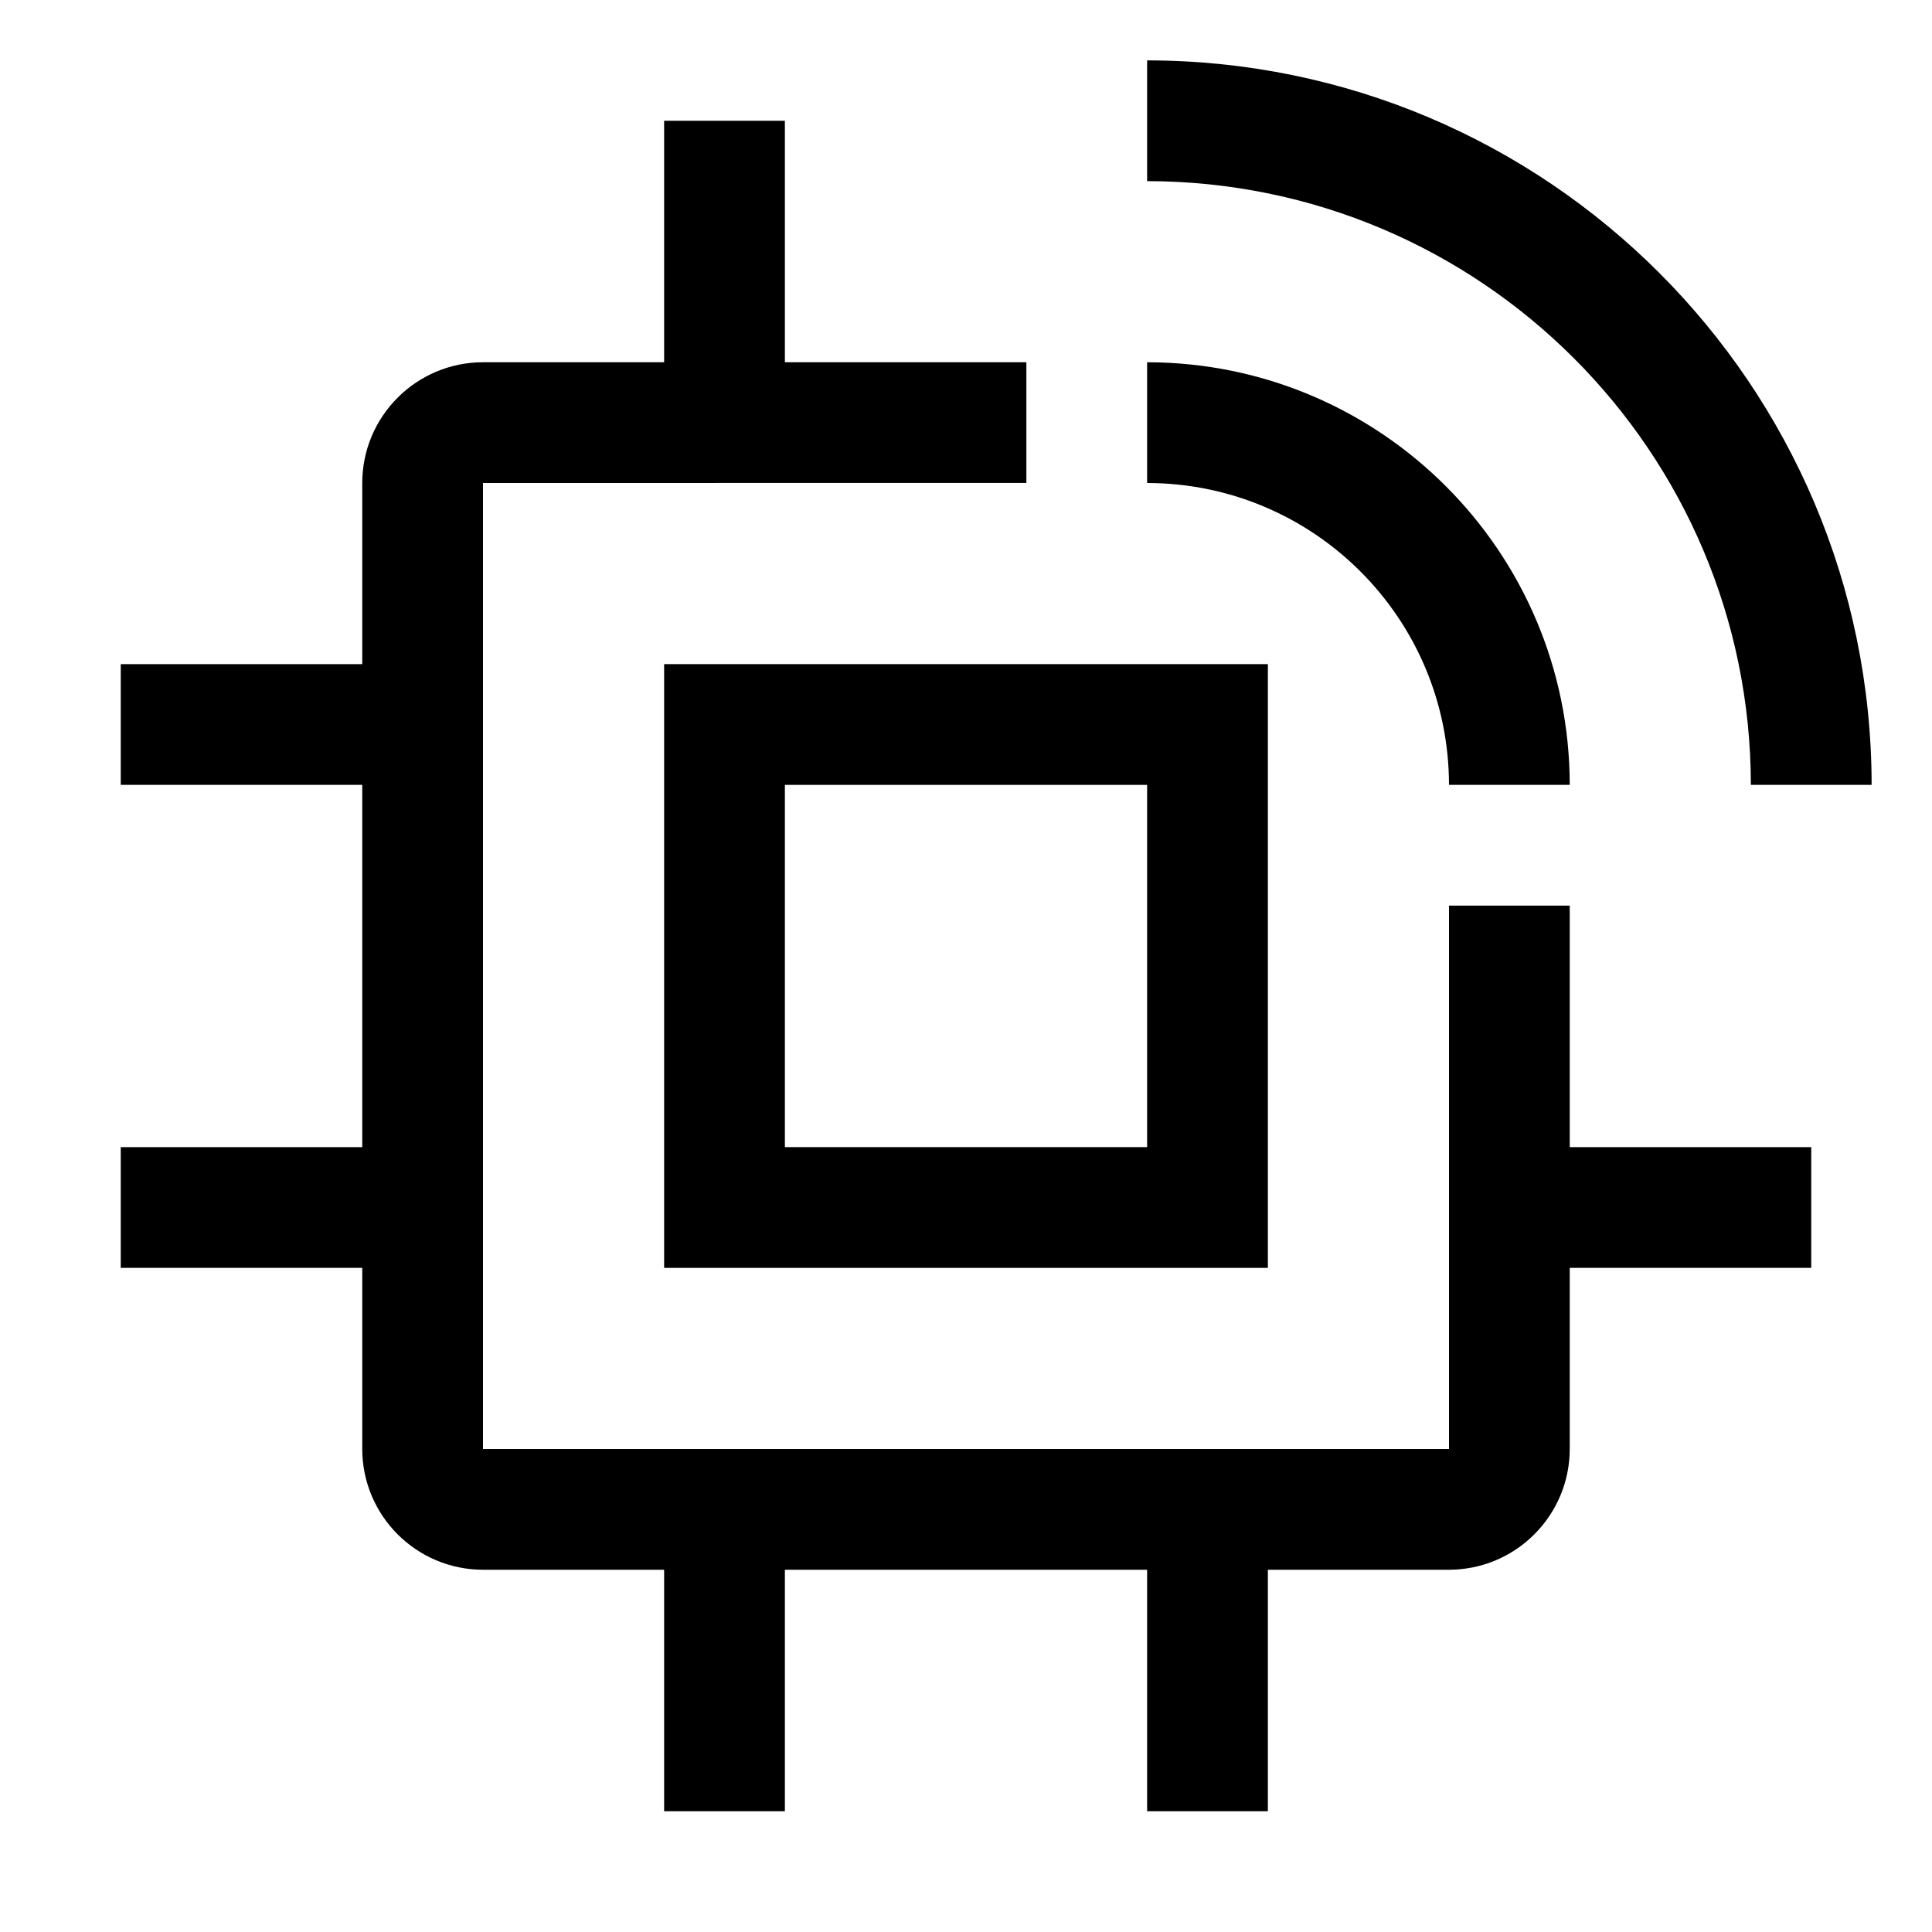
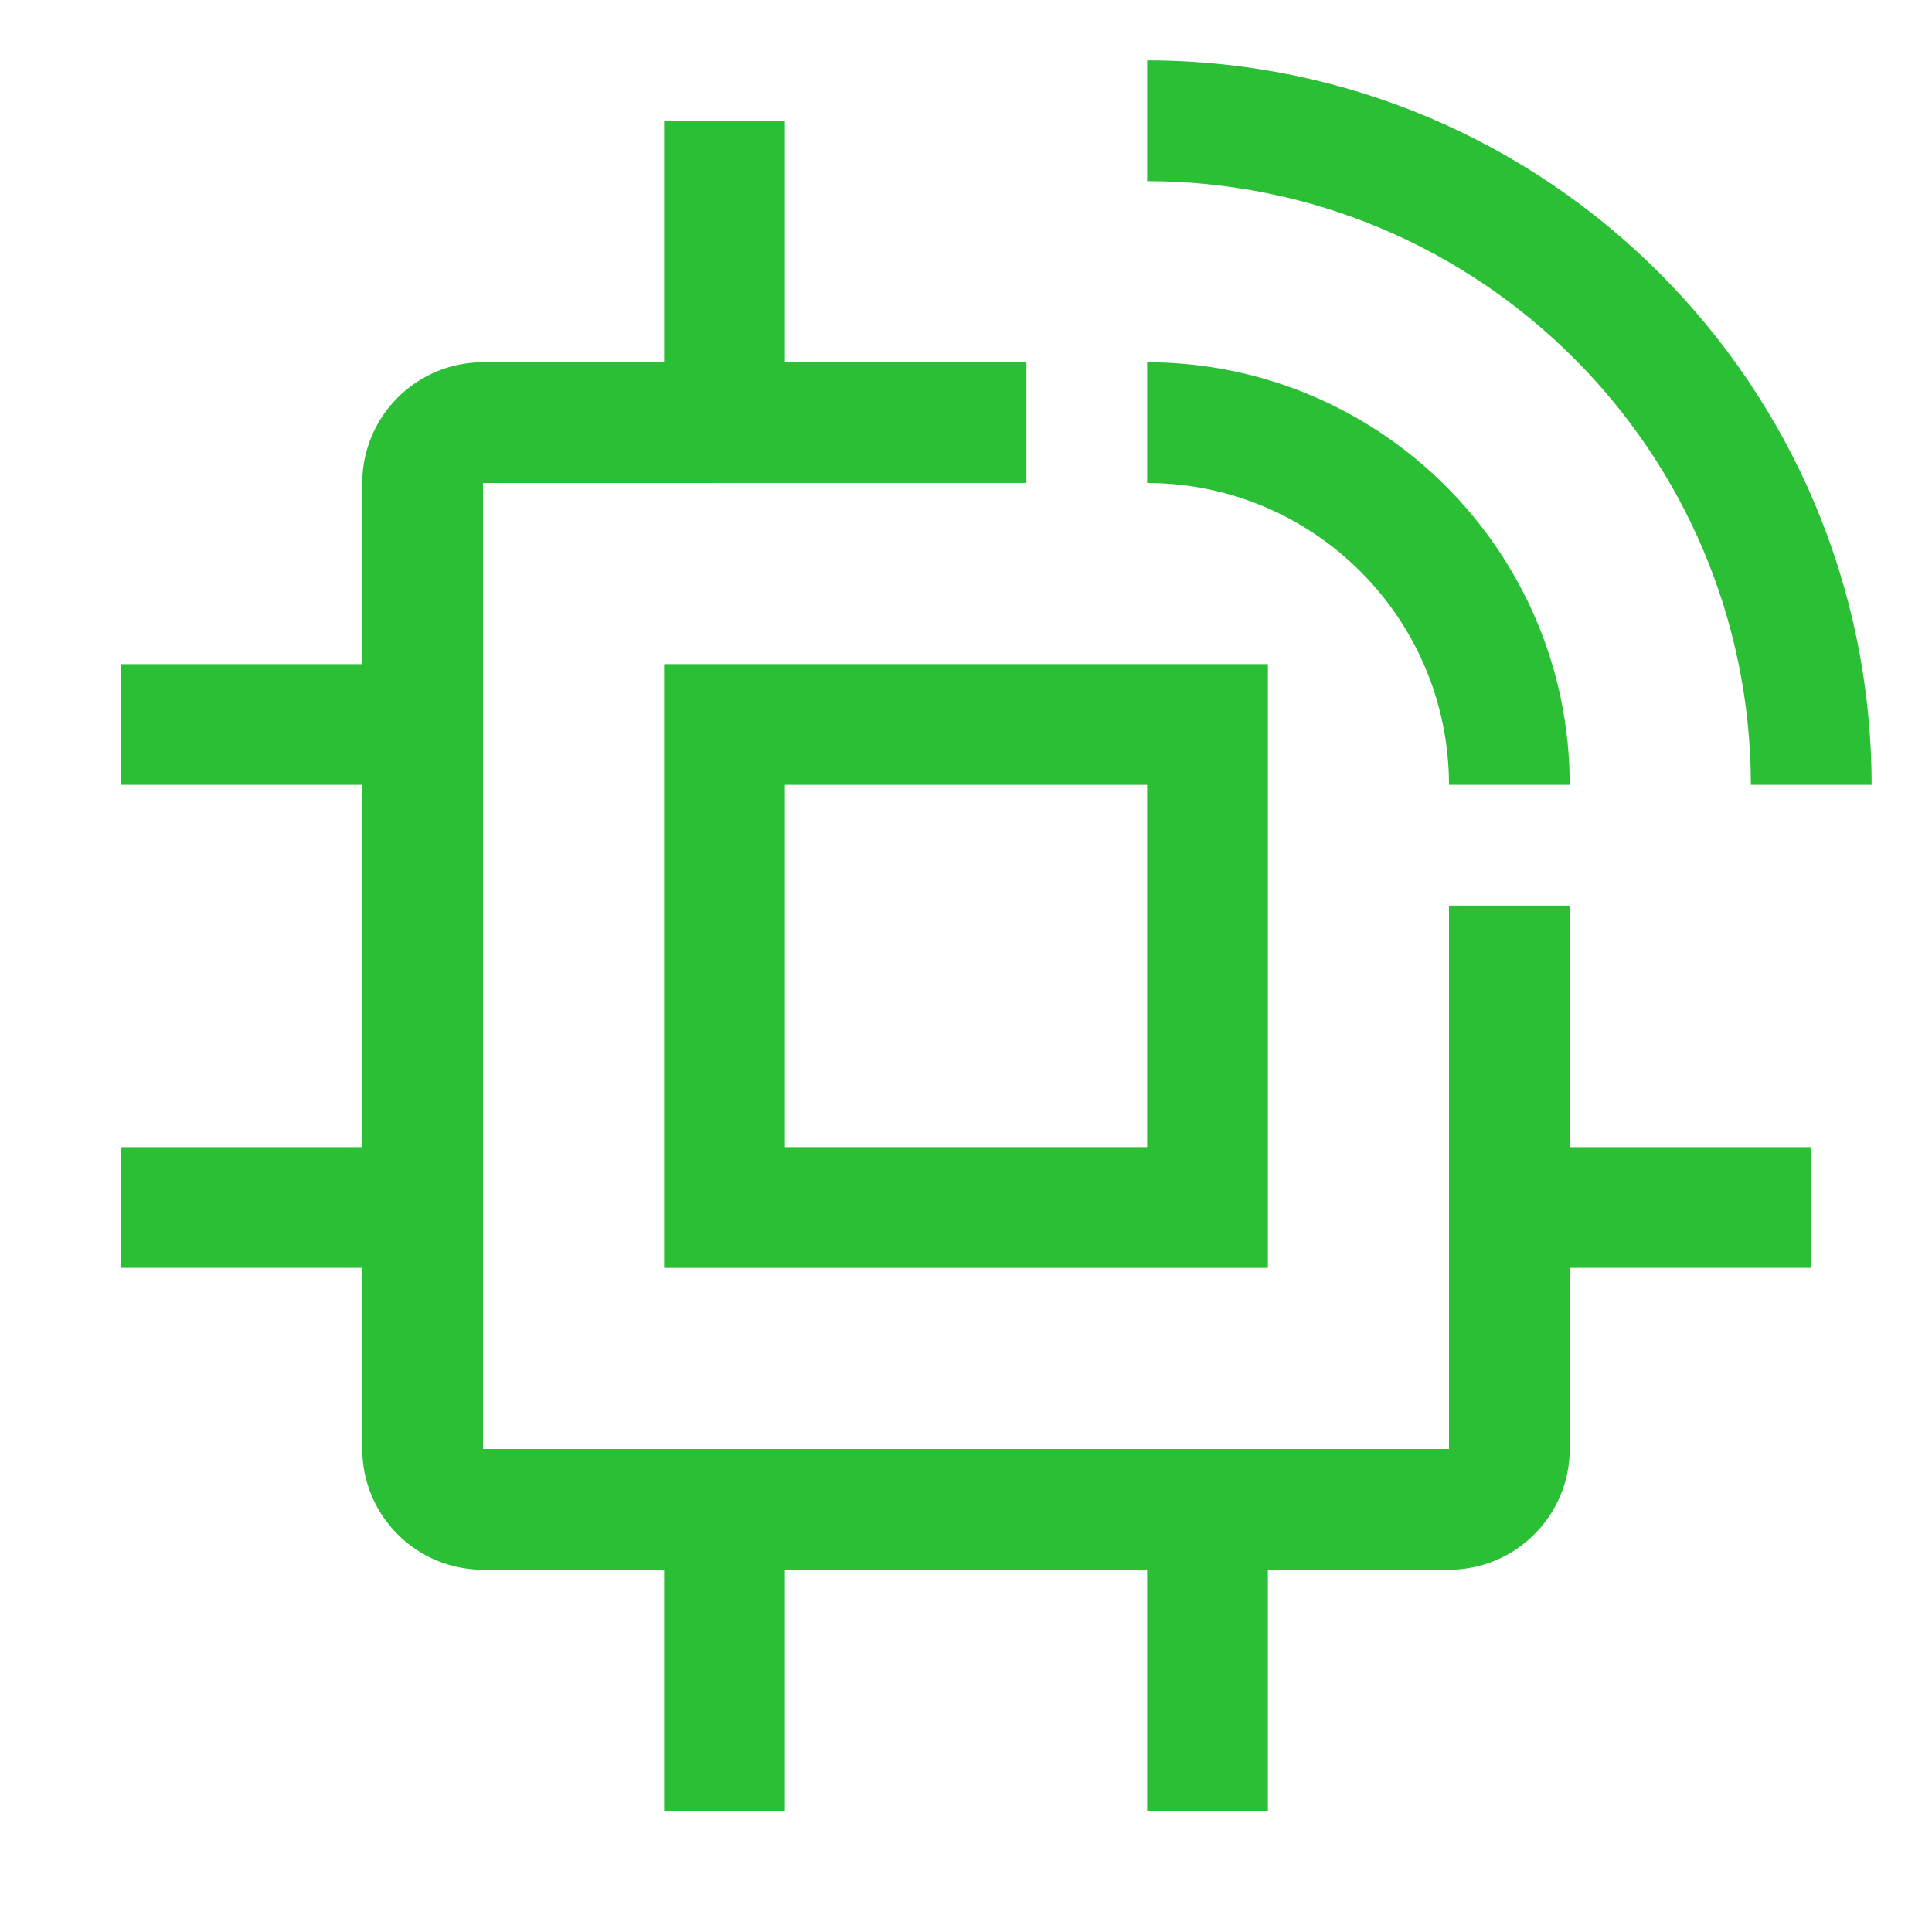
- <svg xmlns="http://www.w3.org/2000/svg" fill="#000000" width="800px" height="800px" viewBox="0 0 32 32" id="icon">
+ <svg xmlns="http://www.w3.org/2000/svg" fill="hsl(124, 63%, 46%)" width="800px" height="800px" viewBox="0 0 32 32" id="icon">
  <defs>
    <style>.cls-1{fill:none;}</style>
  </defs>
  <path d="M30,19H26V15H24v9H8V8l9-.001V6H13V2H11V6H8A2.002,2.002,0,0,0,6,8v3H2v2H6v6H2v2H6v3a2.002,2.002,0,0,0,2,2h3v4h2V26h6v4h2V26h3a2.003,2.003,0,0,0,2-2V21h4Z" />
  <path d="M21,21H11V11H21Zm-8-2h6V13H13Z" />
  <path d="M31,13H29A10.012,10.012,0,0,0,19,3V1A12.013,12.013,0,0,1,31,13Z" />
  <path d="M26,13H24a5.006,5.006,0,0,0-5-5V6A7.008,7.008,0,0,1,26,13Z" />
  <rect id="_Transparent_Rectangle_" data-name="&lt;Transparent Rectangle&gt;" class="cls-1" width="32" height="32" />
</svg>
